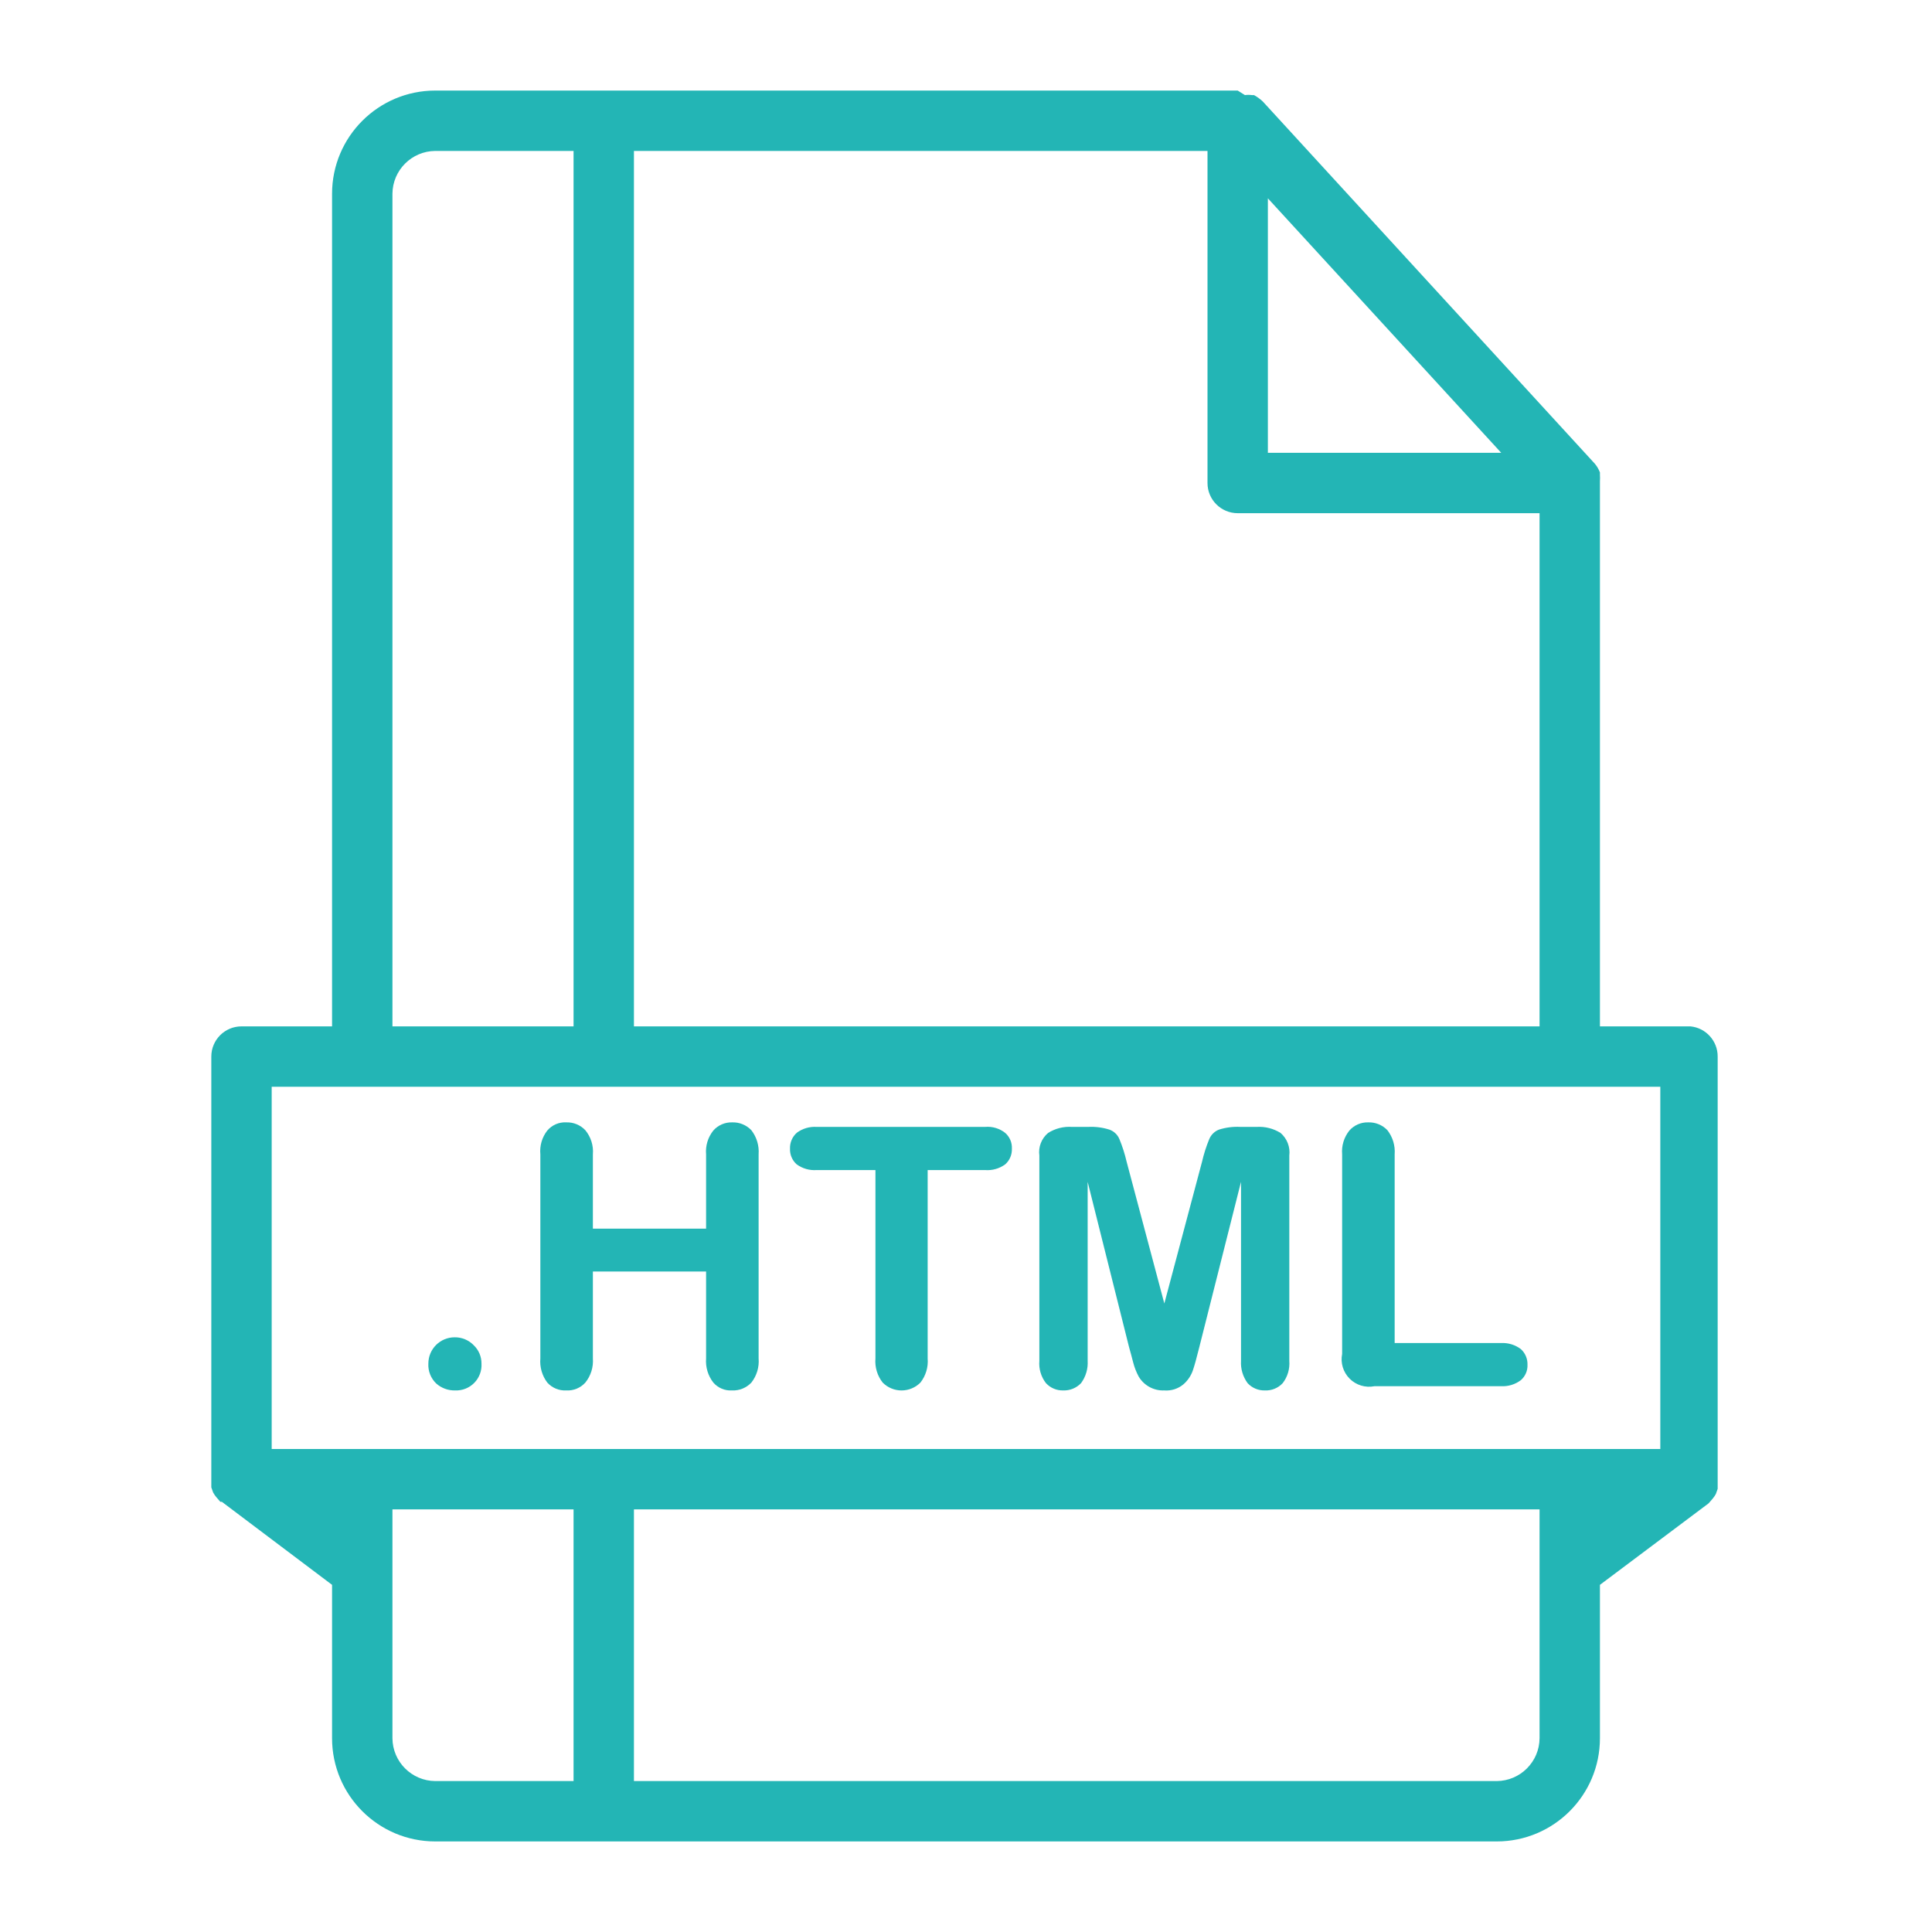
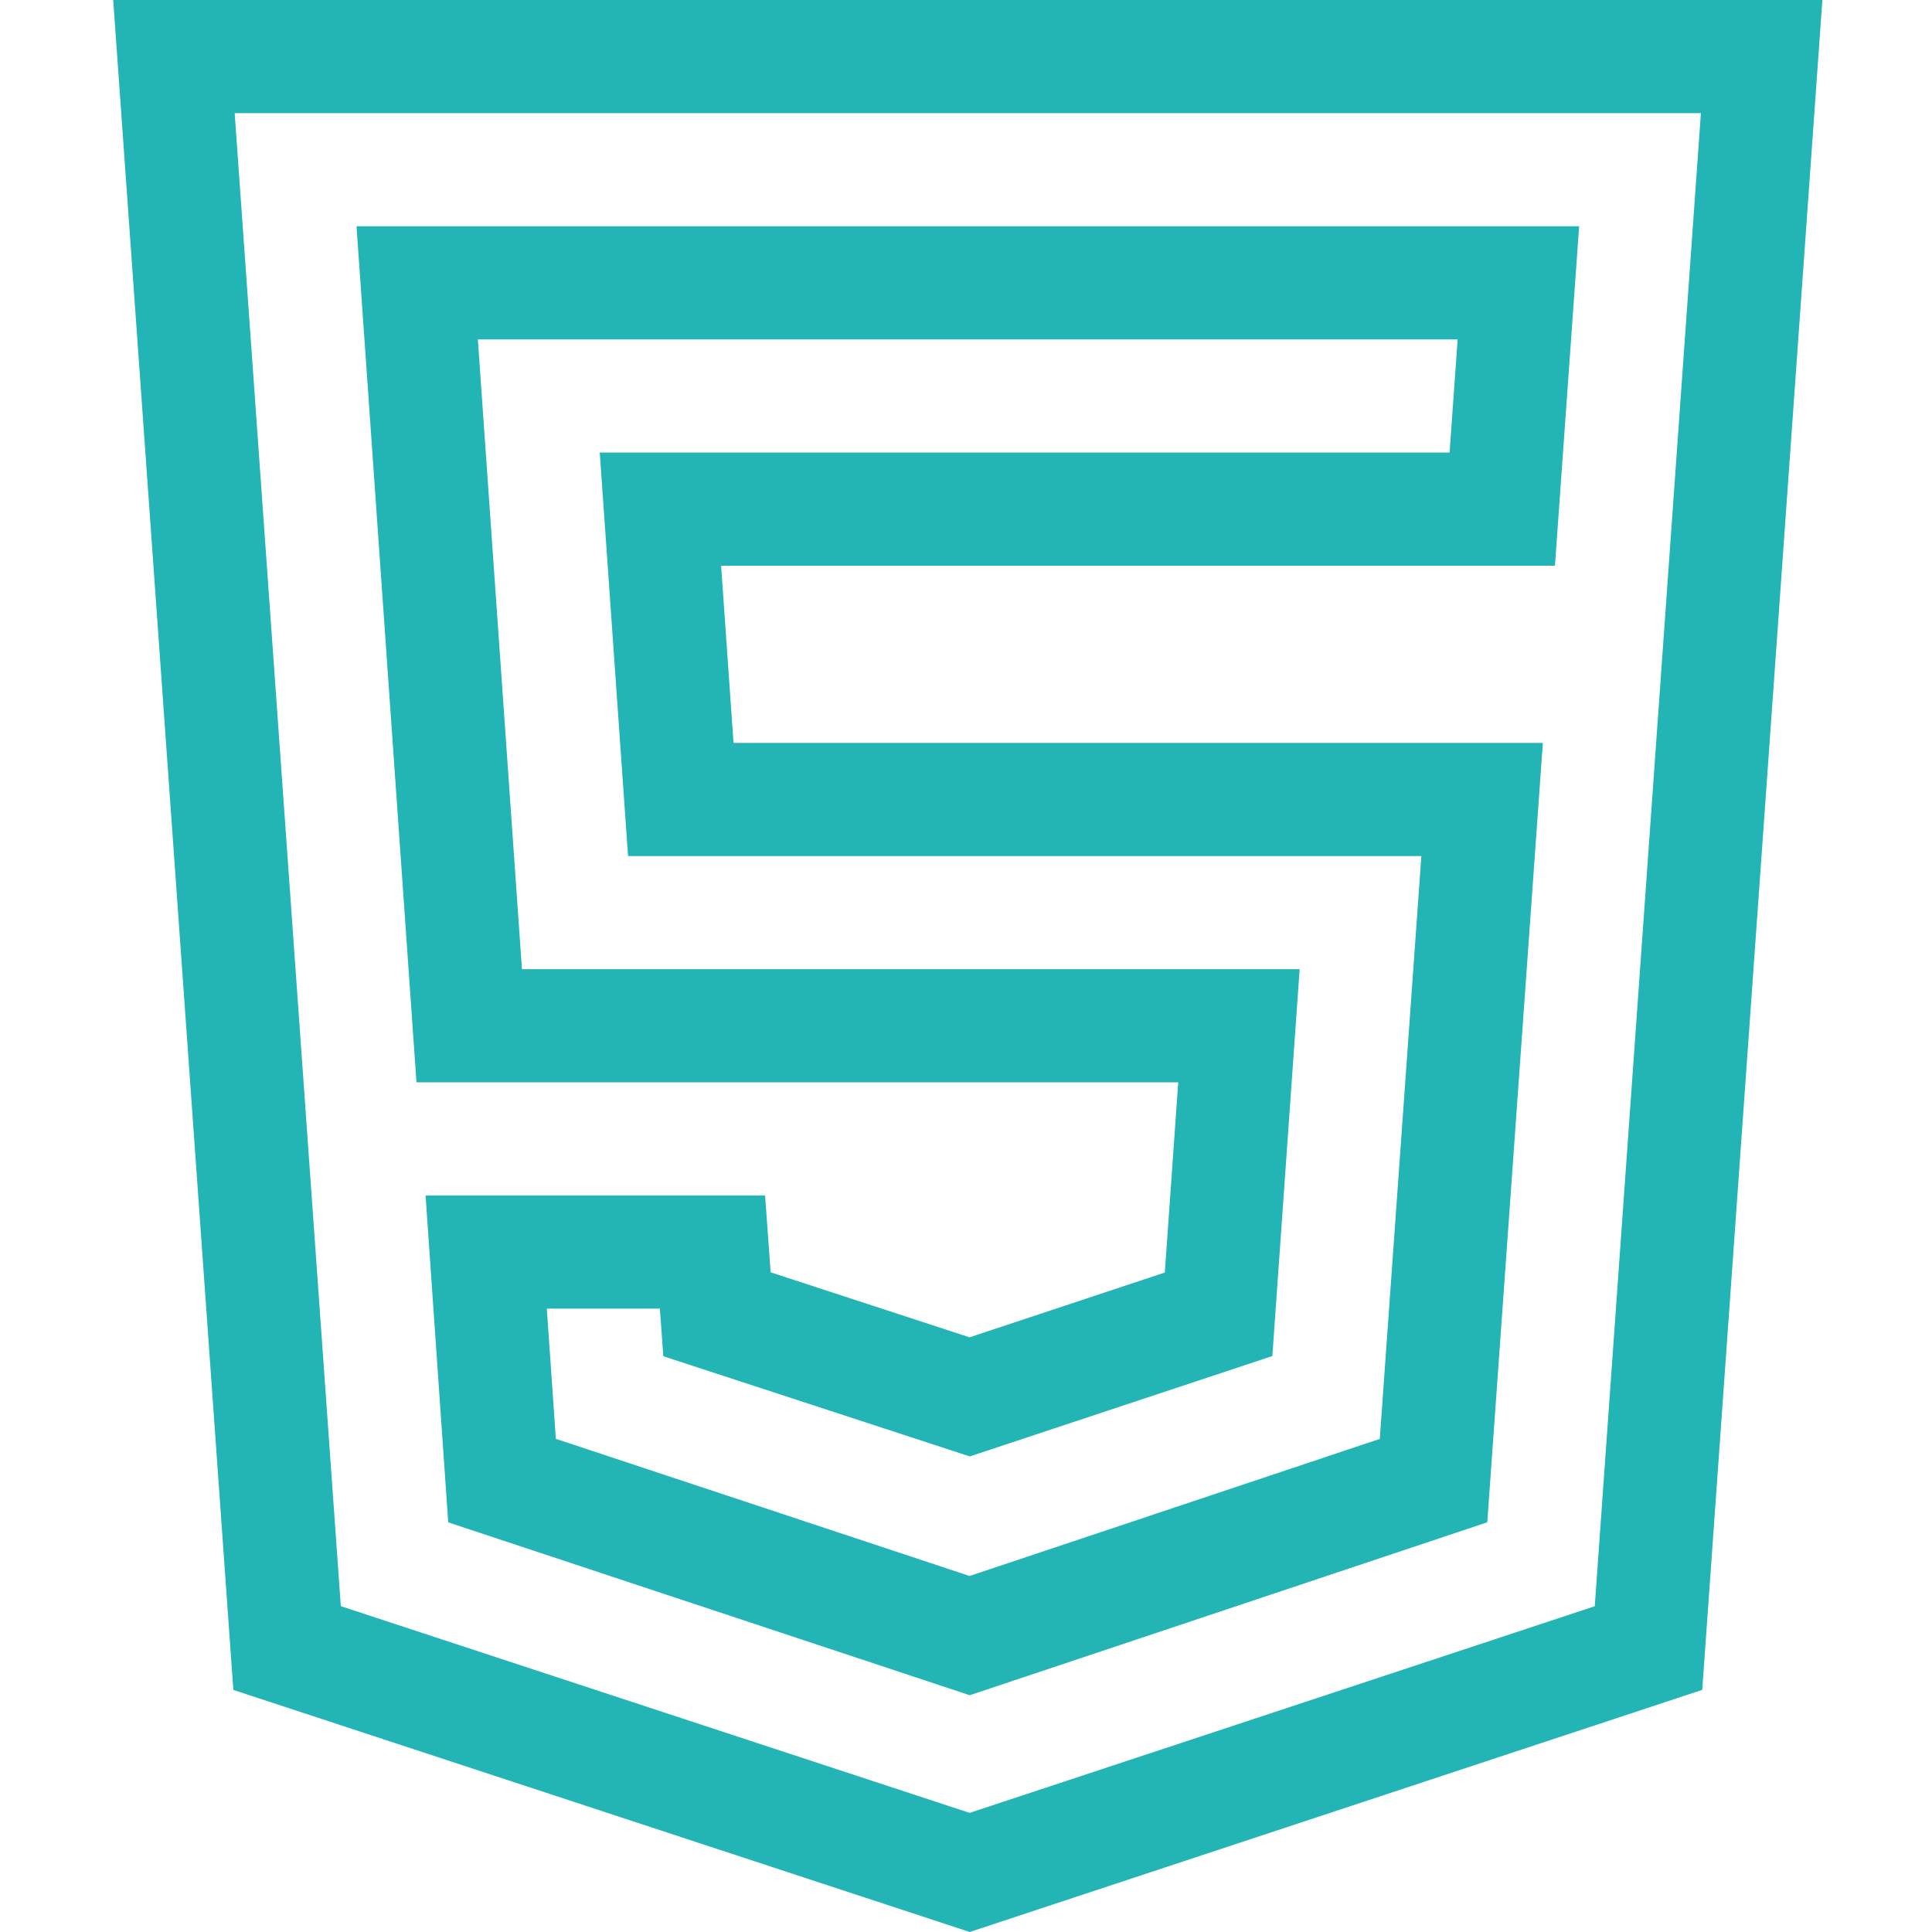
- <svg xmlns="http://www.w3.org/2000/svg" fill="#23b5b5" viewBox="0 0 64 64">
-   <g id="Layer_52" data-name="Layer 52">
-     <path d="M15.08,46.06a.84.84,0,0,0,.87-.89.83.83,0,0,0-.26-.61.86.86,0,0,0-.63-.26.87.87,0,0,0-.87.87.85.85,0,0,0,.26.66A.91.91,0,0,0,15.08,46.06Z" />
-     <path d="M18.76,46.06a.79.79,0,0,0,.63-.26,1.14,1.14,0,0,0,.25-.8V42.12h3.75V45a1.16,1.16,0,0,0,.24.8.76.76,0,0,0,.62.26.83.83,0,0,0,.64-.26,1.14,1.14,0,0,0,.24-.8V38.24a1.16,1.16,0,0,0-.24-.8.84.84,0,0,0-.64-.26.8.8,0,0,0-.62.27,1.11,1.11,0,0,0-.24.79V40.7H19.64V38.24a1.11,1.11,0,0,0-.25-.8.83.83,0,0,0-.63-.26.77.77,0,0,0-.63.27,1.11,1.11,0,0,0-.23.79V45a1.16,1.16,0,0,0,.23.8A.79.79,0,0,0,18.76,46.06Z" />
-     <path d="M27.05,38.76H29V45a1.14,1.14,0,0,0,.24.8.88.88,0,0,0,1.25,0,1.14,1.14,0,0,0,.24-.8V38.76h1.9a1,1,0,0,0,.67-.19.66.66,0,0,0,.22-.52.65.65,0,0,0-.22-.52.94.94,0,0,0-.67-.2H27.05a1,1,0,0,0-.65.19.67.67,0,0,0-.23.53.66.66,0,0,0,.22.52A1,1,0,0,0,27.05,38.76Z" />
-     <path d="M35.22,46.06a.78.78,0,0,0,.59-.24,1.13,1.13,0,0,0,.22-.74V39.15l1.37,5.47c.05.18.1.36.14.52a2.1,2.1,0,0,0,.18.46.94.94,0,0,0,.85.46.88.88,0,0,0,.63-.2,1.08,1.08,0,0,0,.31-.45c.06-.17.13-.43.22-.79l1.38-5.47v5.93a1.13,1.13,0,0,0,.22.74.75.75,0,0,0,.57.24.76.76,0,0,0,.59-.24,1.07,1.07,0,0,0,.22-.74v-6.8a.85.85,0,0,0-.29-.75,1.34,1.34,0,0,0-.79-.2h-.54a2,2,0,0,0-.71.09.57.57,0,0,0-.32.31,4.77,4.77,0,0,0-.24.75l-1.25,4.7-1.25-4.7a4.77,4.77,0,0,0-.24-.75.56.56,0,0,0-.33-.31,2,2,0,0,0-.7-.09h-.54a1.32,1.32,0,0,0-.79.2.83.83,0,0,0-.29.75v6.8a1.06,1.06,0,0,0,.22.74A.75.75,0,0,0,35.22,46.06Z" />
-     <path d="M45.53,45.92h4.2a1,1,0,0,0,.65-.2.64.64,0,0,0,.22-.51.67.67,0,0,0-.22-.52,1,1,0,0,0-.65-.2H46.2V38.24a1.16,1.16,0,0,0-.24-.8.84.84,0,0,0-.64-.26.8.8,0,0,0-.62.27,1.11,1.11,0,0,0-.24.79v6.61a.91.91,0,0,0,1.07,1.07Z" />
-     <path d="M56,34H53V16s0,0,0-.06a1.55,1.55,0,0,0,0-.21s0-.05,0-.08a.08.08,0,0,0,0,0,1,1,0,0,0-.17-.29l-11-12a1.42,1.42,0,0,0-.29-.21s0,0,0,0l-.07,0a.86.86,0,0,0-.23,0L41,3H14.42A3.42,3.42,0,0,0,11,6.42V34H8a1,1,0,0,0-1,1V49s0,0,0,.07,0,.13,0,.2l.06.17a.91.91,0,0,0,.11.16l.13.15.05,0L11,52.5v5.08A3.42,3.42,0,0,0,14.42,61H49.58A3.42,3.42,0,0,0,53,57.58V52.5l3.6-2.7,0,0,.13-.15a.91.91,0,0,0,.11-.16l.06-.17c0-.07,0-.13,0-.2s0,0,0-.07V35A1,1,0,0,0,56,34ZM42,6.57,49.73,15H42ZM21,5H40V16a1,1,0,0,0,1,1H51V34H21ZM13,6.42A1.43,1.43,0,0,1,14.42,5H19V34H13ZM11,50Zm8,9H14.42A1.43,1.43,0,0,1,13,57.58V50h6Zm32-1.42A1.43,1.43,0,0,1,49.58,59H21V50H51ZM53,50Zm2-2H9V36H55Z" />
-   </g>
+ <svg xmlns="http://www.w3.org/2000/svg" fill="#23b5b5" viewBox="-30 0 512 512">
+   <path d="m31.84 447.848 195.148 64.152 194.125-64.168 31.836-447.832h-452.949zm388.918-417.863-28.129 395.684-165.668 54.762-166.641-54.781-28.129-395.664zm0 0" />
+   <path d="m282.246 286.836-3.559 50.395-51.746 17.172-52.707-17.227-1.48-20.359h-89.973l6.004 86.625 138.211 45.812 137.148-45.832 14.727-206.535h-214.477l-3.293-46.973h220.977l6.41-89.949h-324.008l15.891 226.871zm74.047-196.887-2.137 29.98h-225.215l7.5 106.941h210.234l-11.016 154.453-108.707 36.328-109.645-36.344-2.395-34.508h29.961l.918 12.621 81.219 26.547 80.176-26.602 7.234-102.516h-206.094l-11.691-166.902zm0 0" />
</svg>
